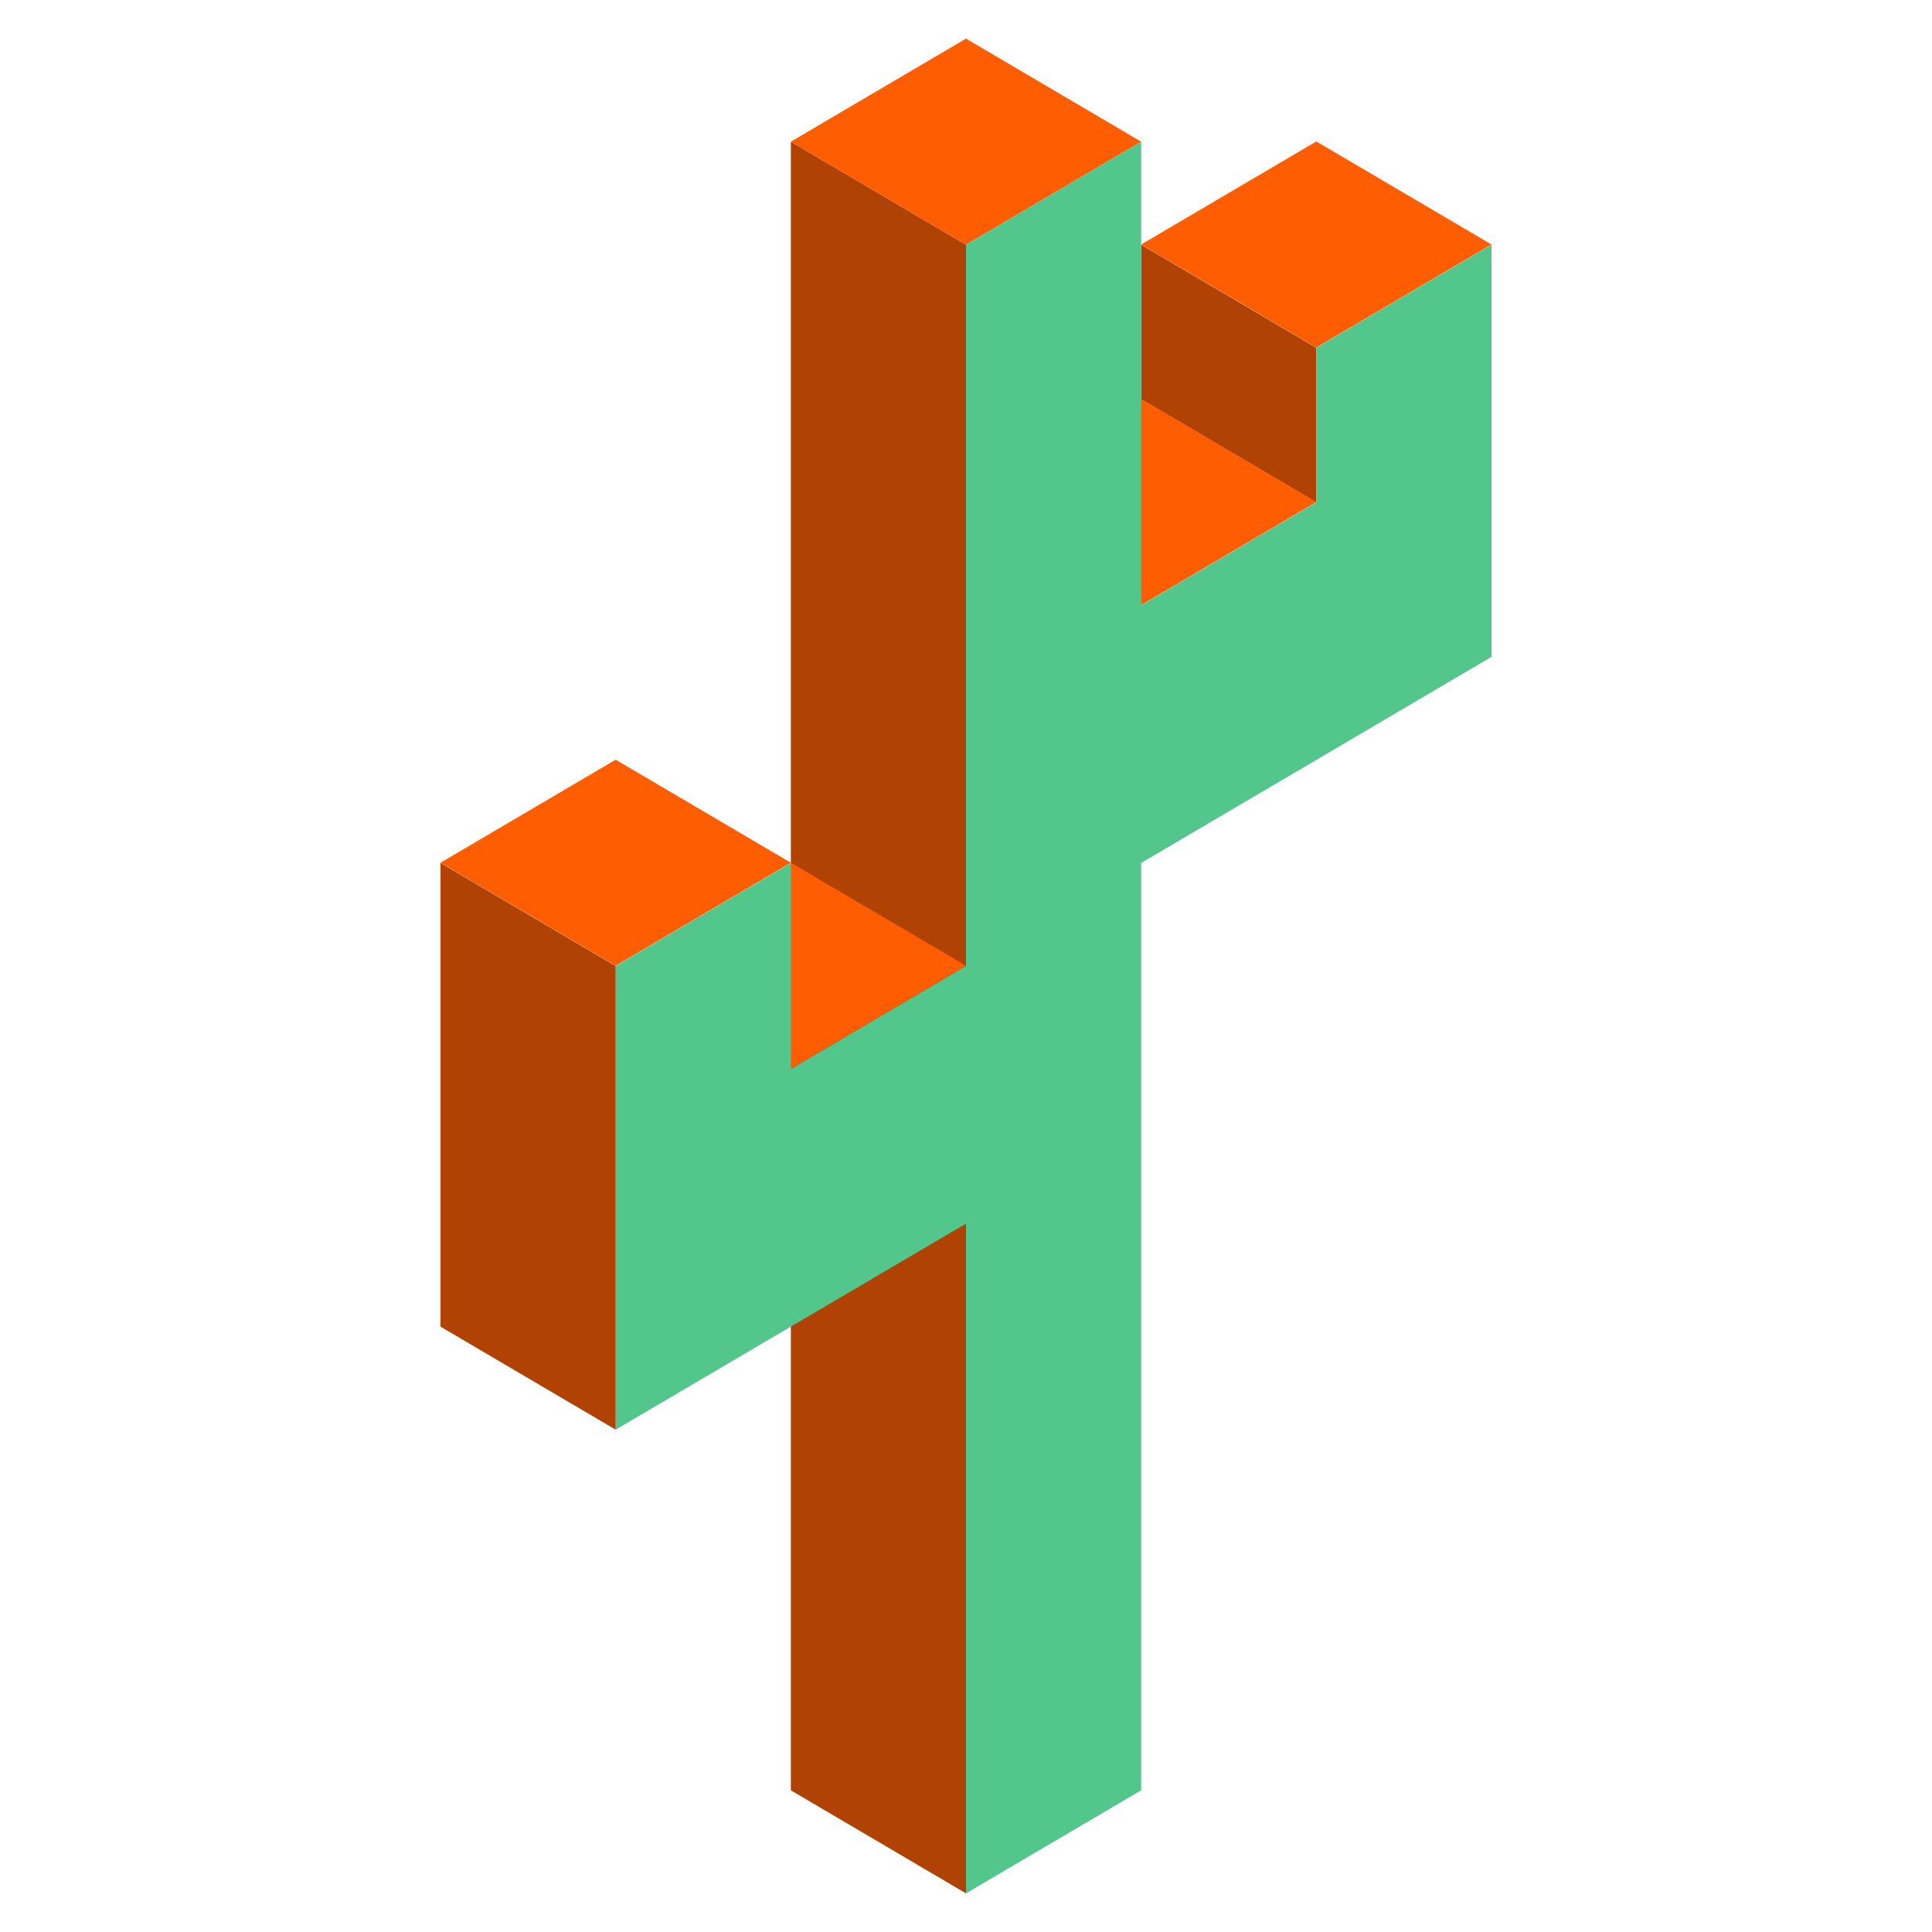
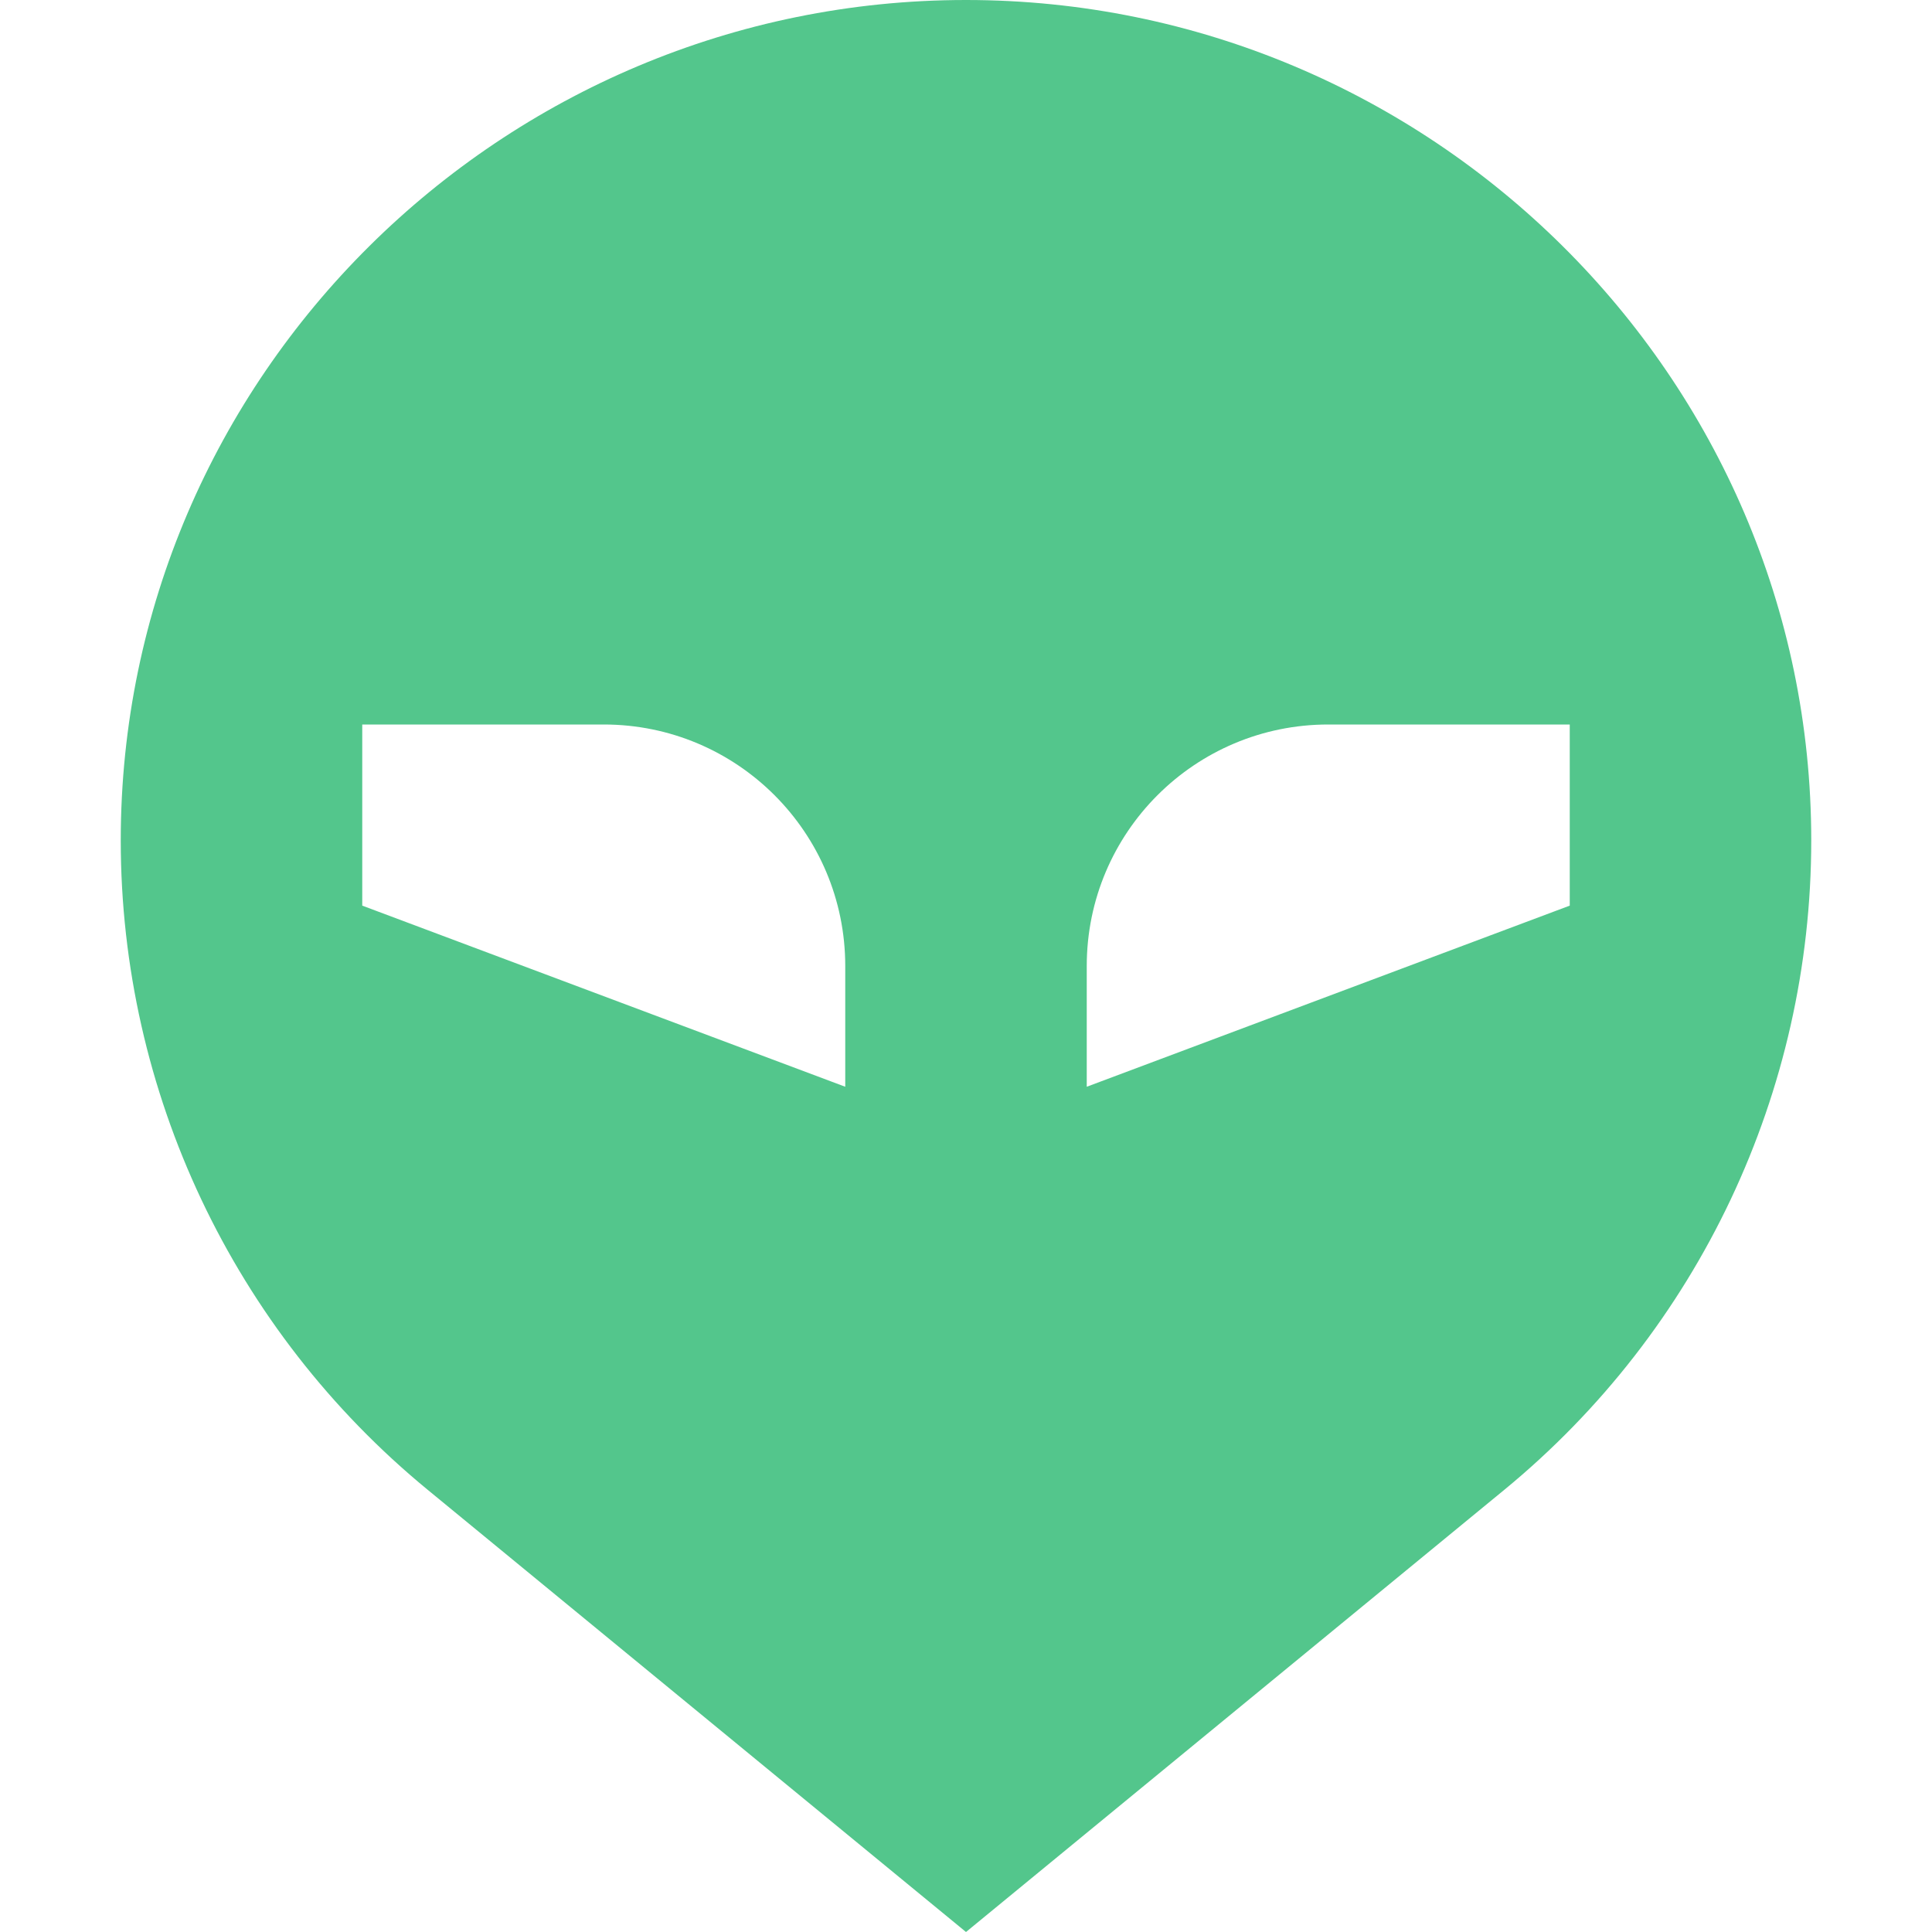
- <svg xmlns="http://www.w3.org/2000/svg" fill="none" viewBox="0 0 500 500">
-   <path fill="#B04304" d="M295.334 103.333v-40L340.667 90v40l-45.333-26.667ZM250.001 63.333l-45.334-26.666v426.666L250.001 490V63.333Z" />
-   <path fill="#FF5D01" d="m250.001 129.944 45.333-26.667 45.333 26.667-45.333 26.667-45.333-26.667ZM204.667 36.667 250.001 10l45.333 26.667-45.333 26.666-45.334-26.666ZM295.334 63.277l45.333-26.666L386 63.277l-45.333 26.667-45.333-26.667ZM114 223.277l45.333-26.667 45.334 26.667-45.334 26.667L114 223.277ZM250 249.944l-45.333-26.667v53.333L250 249.944Z" />
-   <path fill="#53C68C" d="m250 63.333 45.333-26.666v120L340.667 130V90L386 63.333V170l-90.667 53.333v240L250 490V316.667L159.333 370V250l45.334-26.667v53.334L250 250V63.333Z" />
-   <path fill="#B04304" d="M159.333 250 114 223.334v120L159.333 370V250Z" />
+ <svg xmlns="http://www.w3.org/2000/svg" viewBox="0 0 16 16" fill="none">
+   <g id="SVGRepo_bgCarrier" stroke-width="0" />
+   <g id="SVGRepo_tracerCarrier" stroke-linecap="round" stroke-linejoin="round" />
+   <g id="SVGRepo_iconCarrier">
+     <path fill-rule="evenodd" clip-rule="evenodd" d="M8 16L3.542 12.338C1.933 11.016 1 9.043 1 6.96C1 3.116 4.156 0 8 0C11.844 0 15 3.116 15 6.96C15 9.043 14.067 11.016 12.458 12.338L8 16ZM3 6H5C6.105 6 7 6.895 7 8V9L3 7.5V6ZM11 6C9.895 6 9 6.895 9 8V9L13 7.5V6H11Z" fill="#53C68C" />
+   </g>
</svg>
